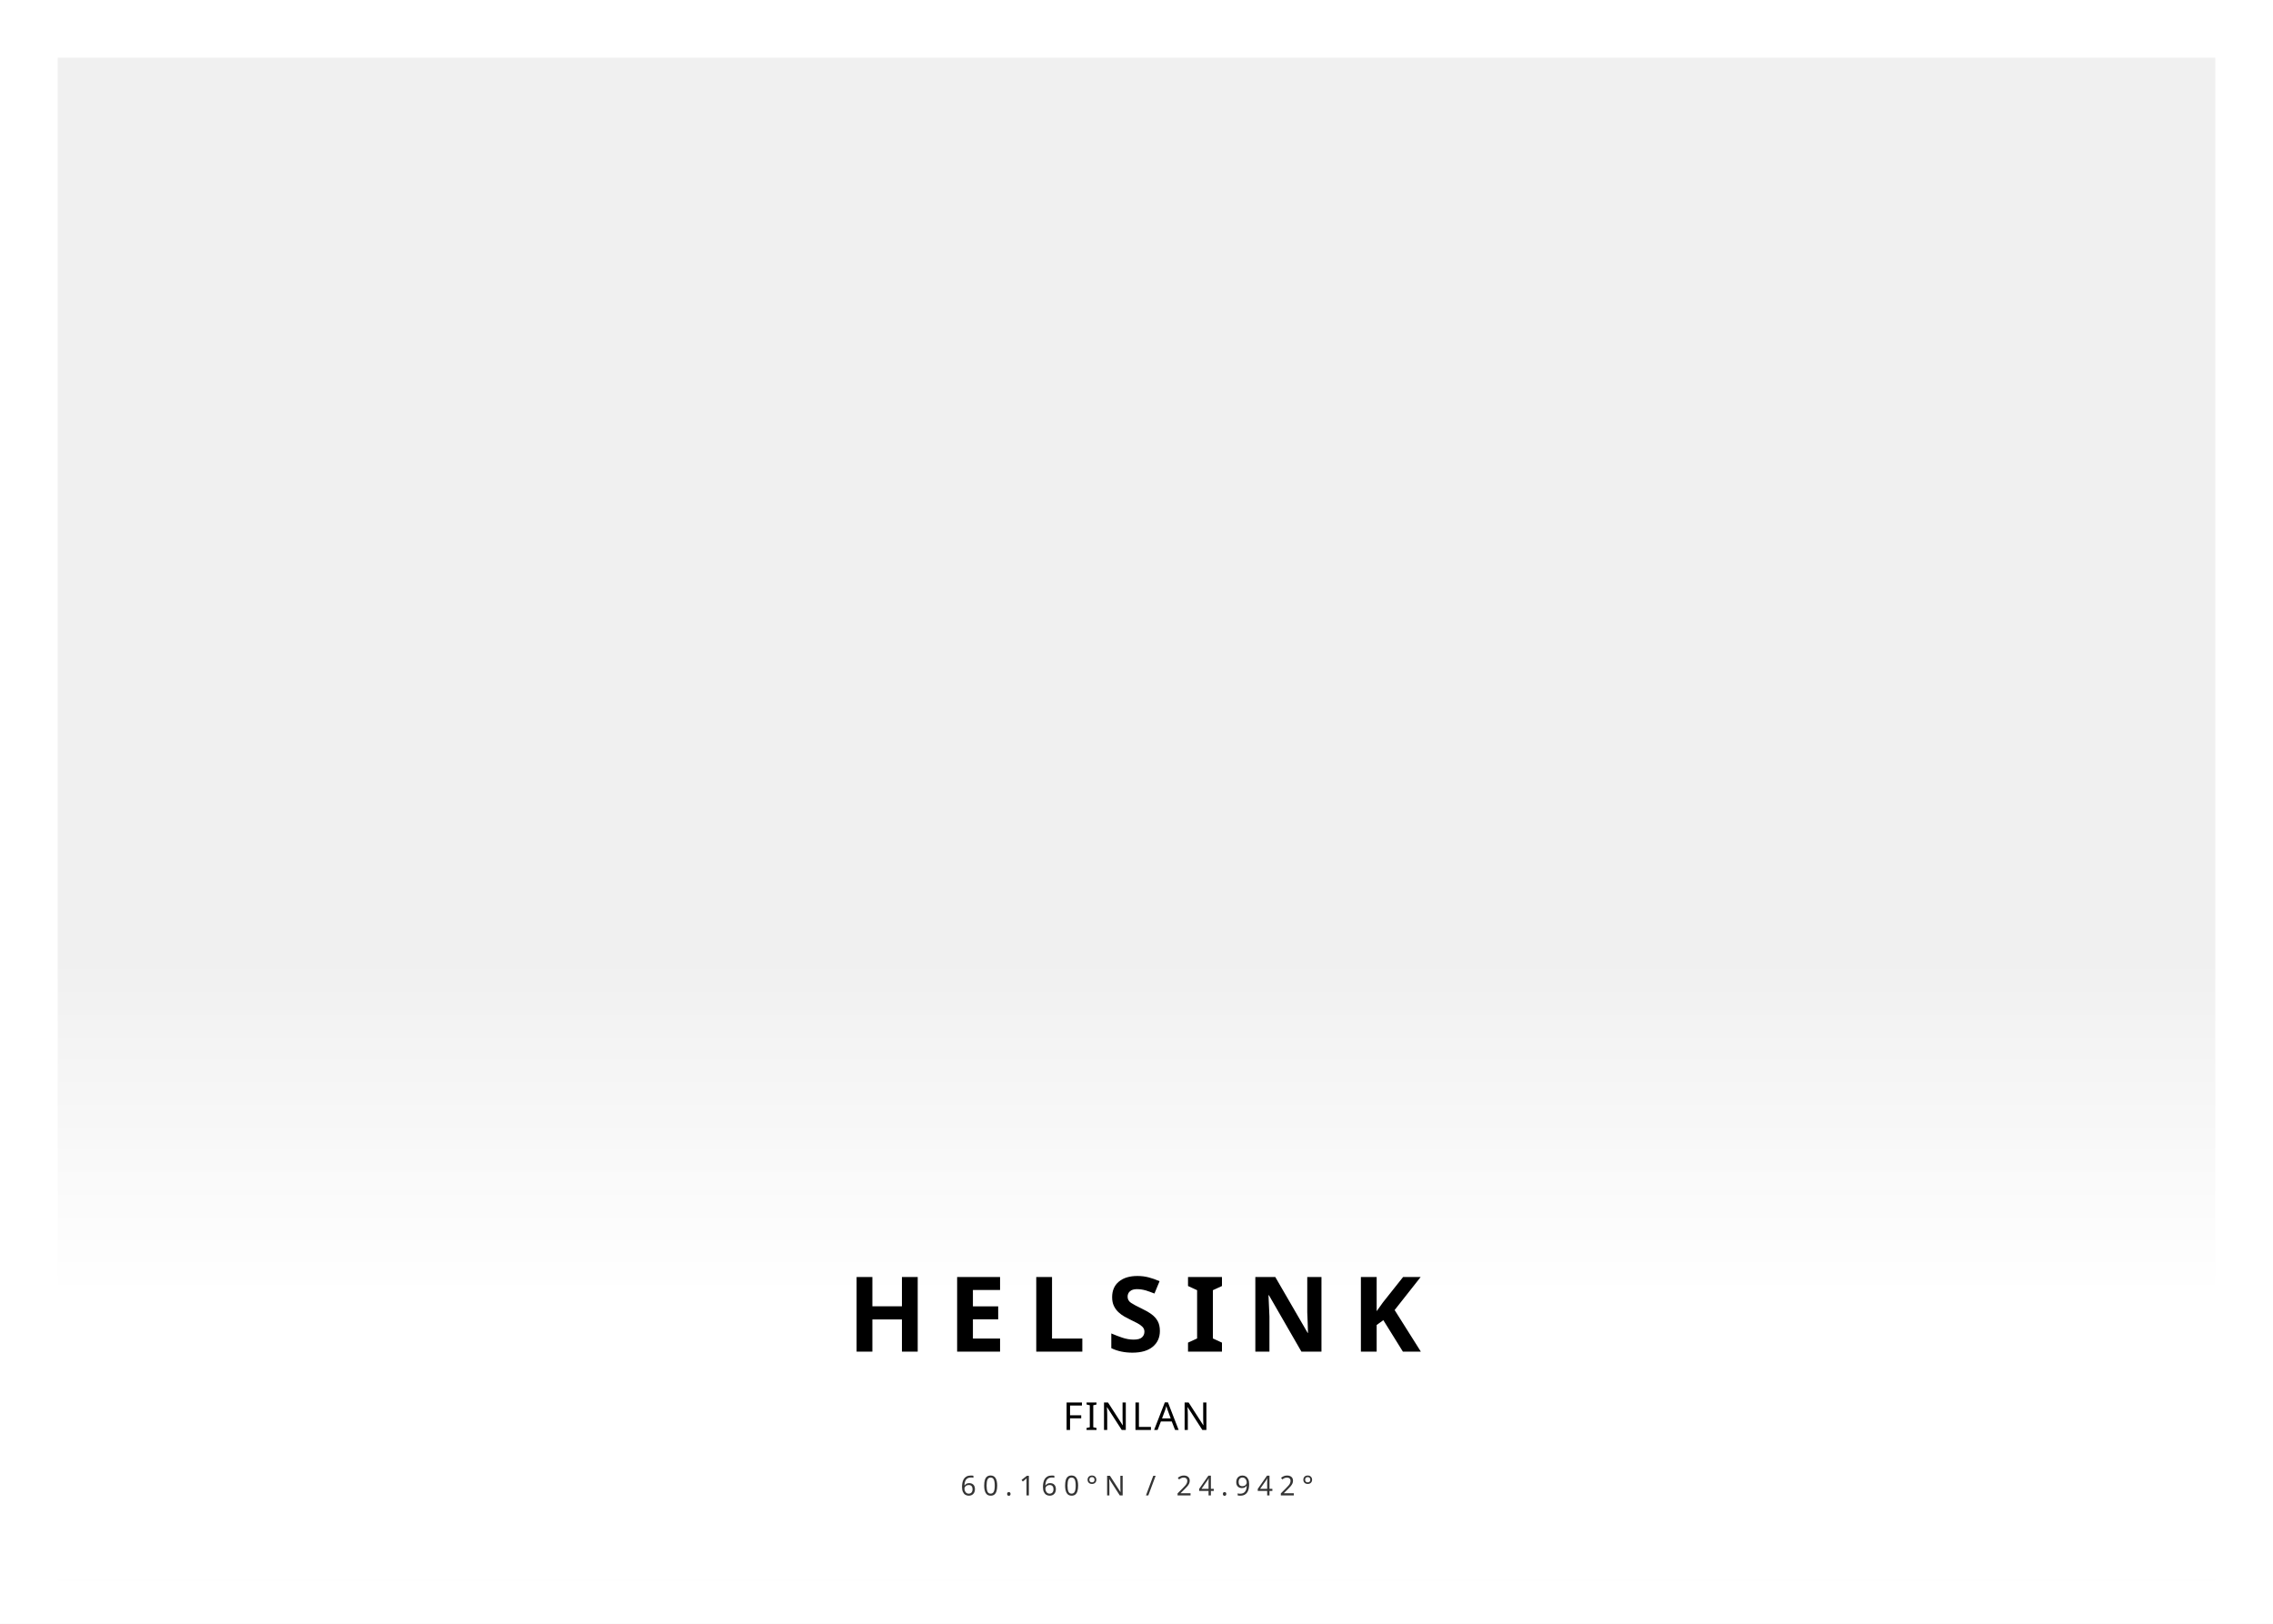
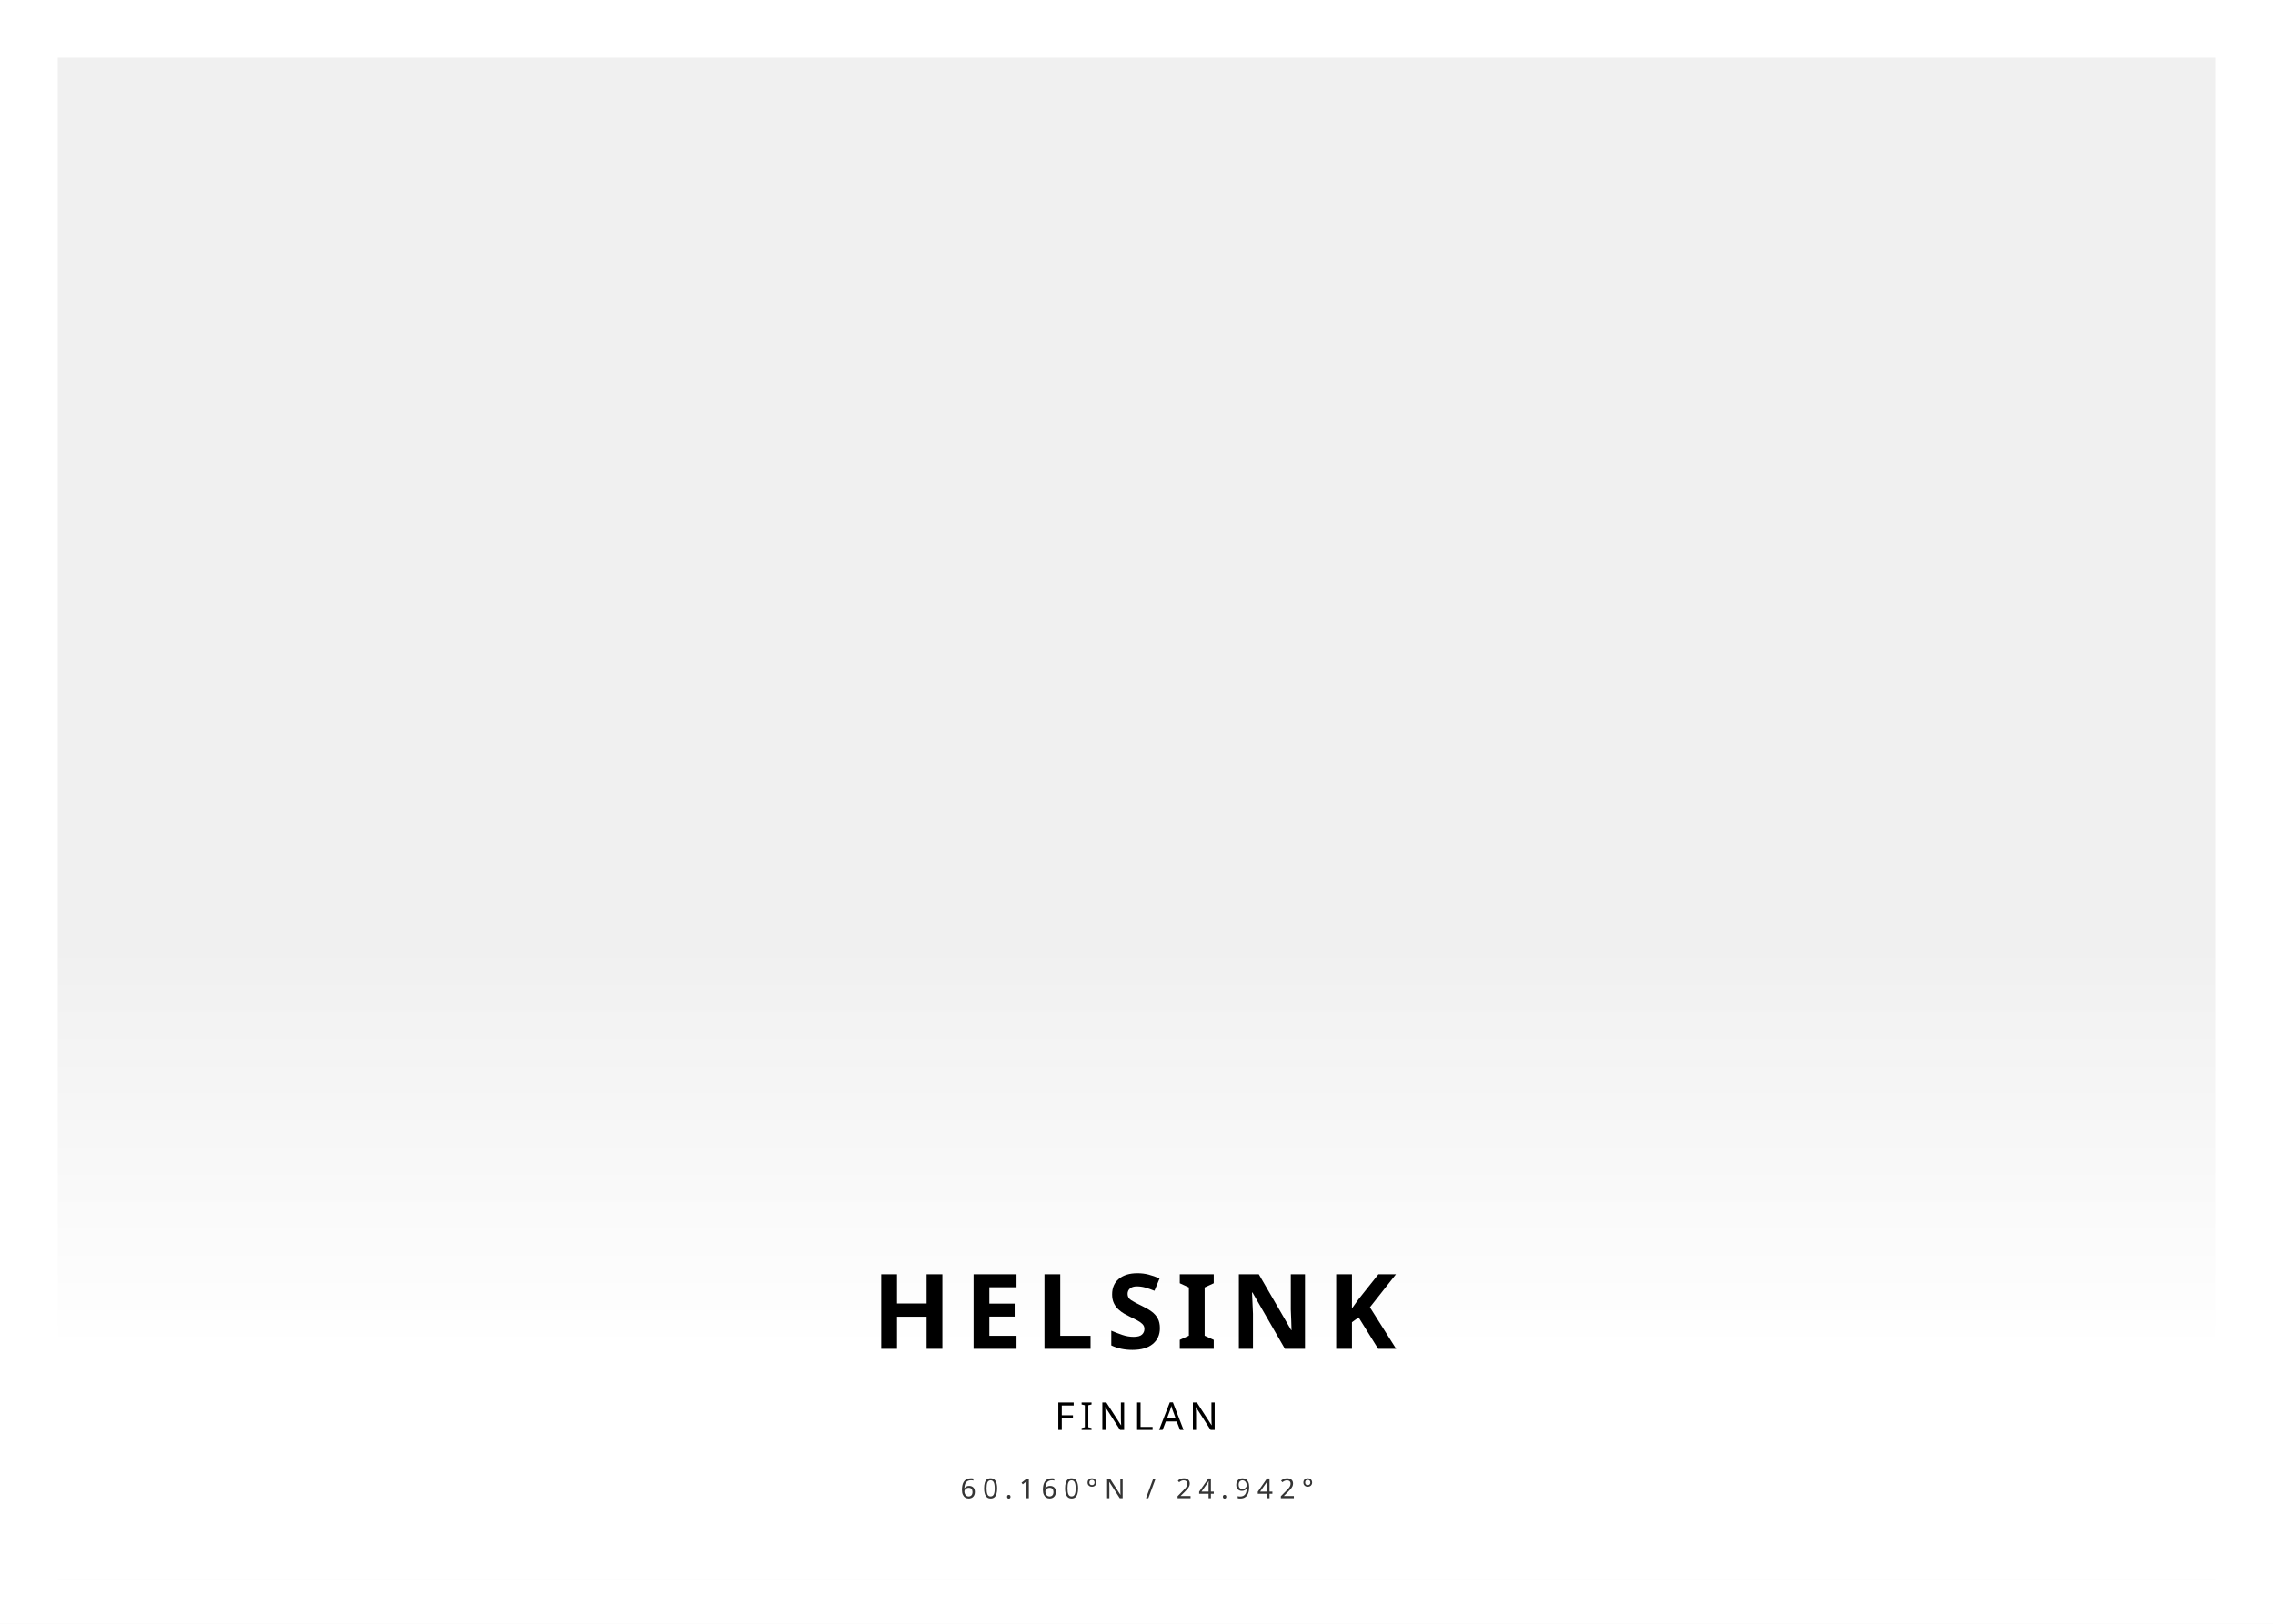
<svg xmlns="http://www.w3.org/2000/svg" width="8268px" height="5906px" viewBox="0 0 8268 5906" version="1.1">
  <defs>
-     <linearGradient x1="50%" y1="0%" x2="50%" y2="54.413%" id="linearGradient-1">
+     <linearGradient x1="50%" y1="0%" x2="50%" y2="64.015%" id="linearGradient-1">
      <stop stop-color="#FFF" stop-opacity="0" offset="0%" />
      <stop stop-color="#FFF" offset="100%" />
    </linearGradient>
  </defs>
  <g id="Page-2" stroke="none" stroke-width="1" fill="none" fill-rule="evenodd">
    <g id="50x70cm-landscape">
      <path d="M0,0 L8268,0 L8268,5906 L0,5906 L0,0 Z M210,210 L8058,210 L8058,5746 L210,5746 L210,210 Z" id="borders" fill="#FFF" />
-       <rect id="gradient" fill="url(#linearGradient-1)" x="132" y="3482" width="8017" height="2265" />
-       <g id="labels" transform="translate(4125, 4555)">
+       <rect id="gradient" fill="url(#linearGradient-1)" x="132" y="3430" width="8017" height="2317" />
+       <g id="labels" transform="translate(4125, 4545)">
        <g id="center" text-anchor="middle">
          <text id="text" font-family="JosefinSans-Light, Josefin Sans" font-size="100" font-weight="300" letter-spacing="24" fill="#343434">
-             <tspan x="11" y="884">60.160°N / 24.942°</tspan>
+             <tspan x="11" y="904">60.160°N / 24.942°</tspan>
          </text>
-           <text id="small-header" font-family="JosefinSans, Josefin Sans" font-size="140" font-weight="normal" letter-spacing="8" fill="#000">
-             <tspan x="9" y="646">FINLAN</tspan>
+           <text id="small-header" font-family="JosefinSans, Josefin Sans" font-size="140" font-weight="normal" letter-spacing="20" fill="#000">
+             <tspan x="9" y="656">FINLAN</tspan>
          </text>
-           <text id="header" font-family="JosefinSans-Bold, Josefin Sans" font-size="380" font-weight="bold" letter-spacing="75" fill="#000">
+           <text id="header" font-family="JosefinSans-Bold, Josefin Sans" font-size="380" font-weight="bold" letter-spacing="45" fill="#000">
            <tspan x="0" y="361">HELSINK</tspan>
          </text>
        </g>
      </g>
    </g>
  </g>
</svg>
